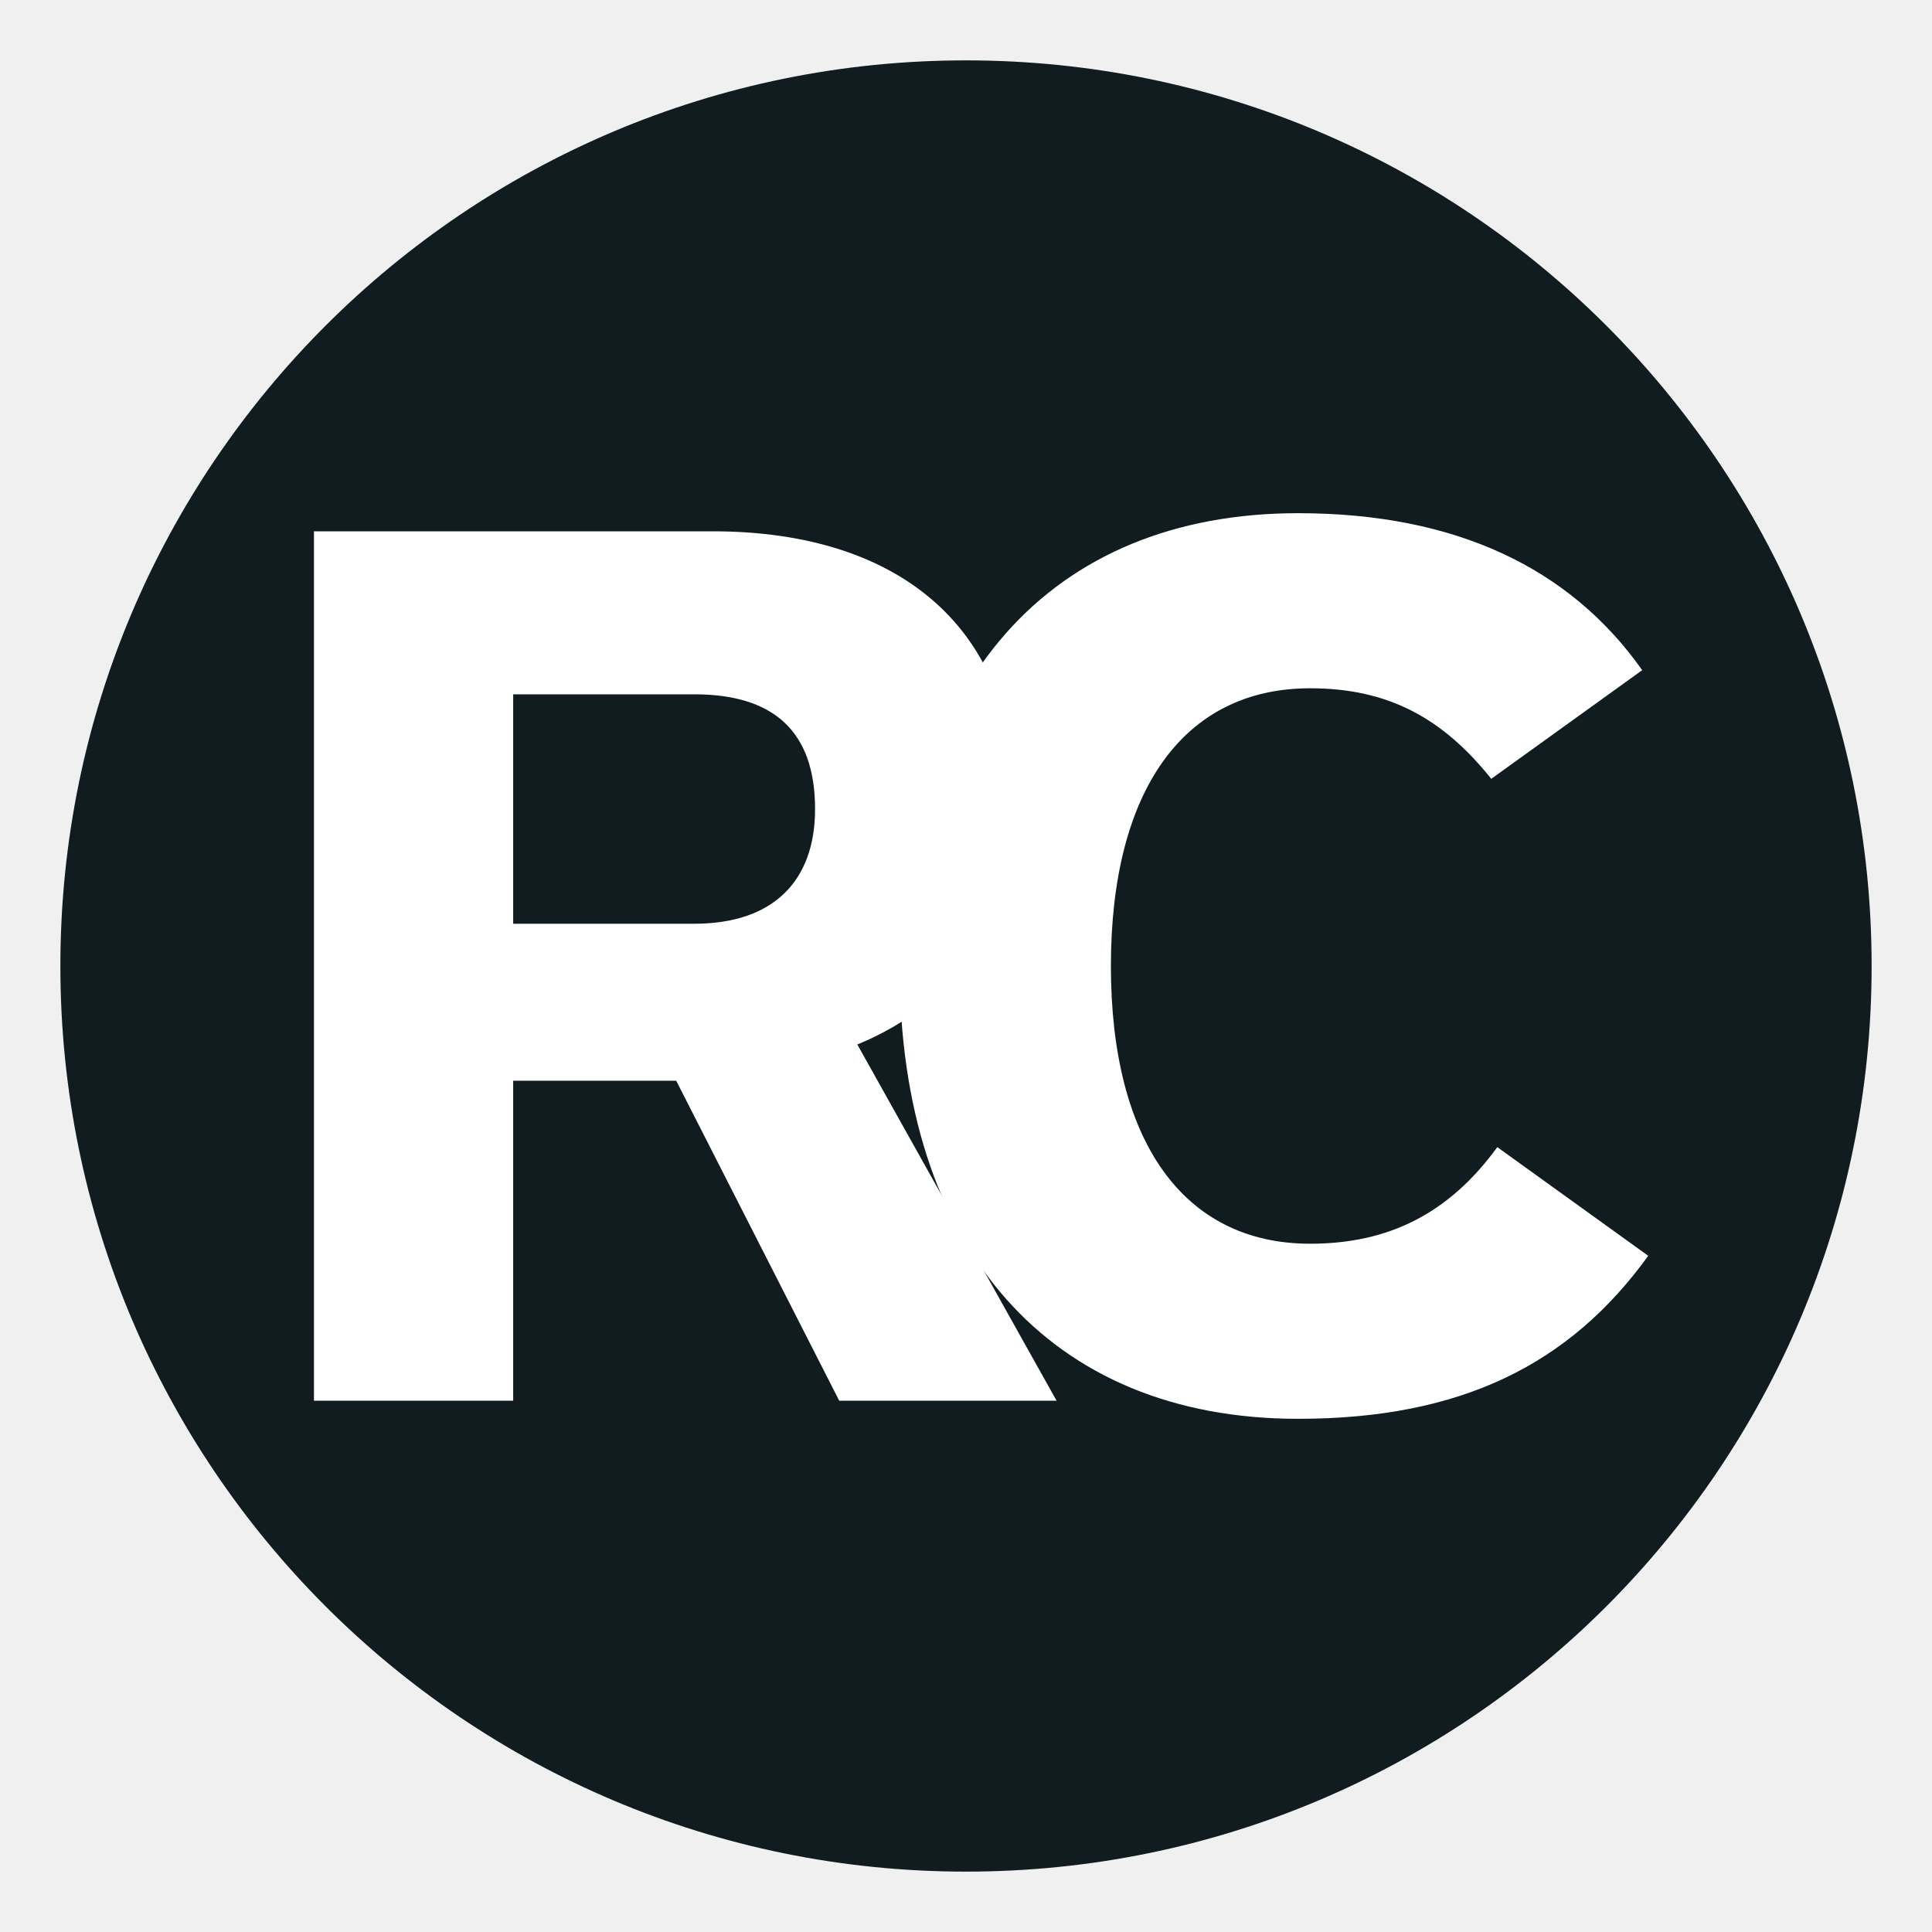
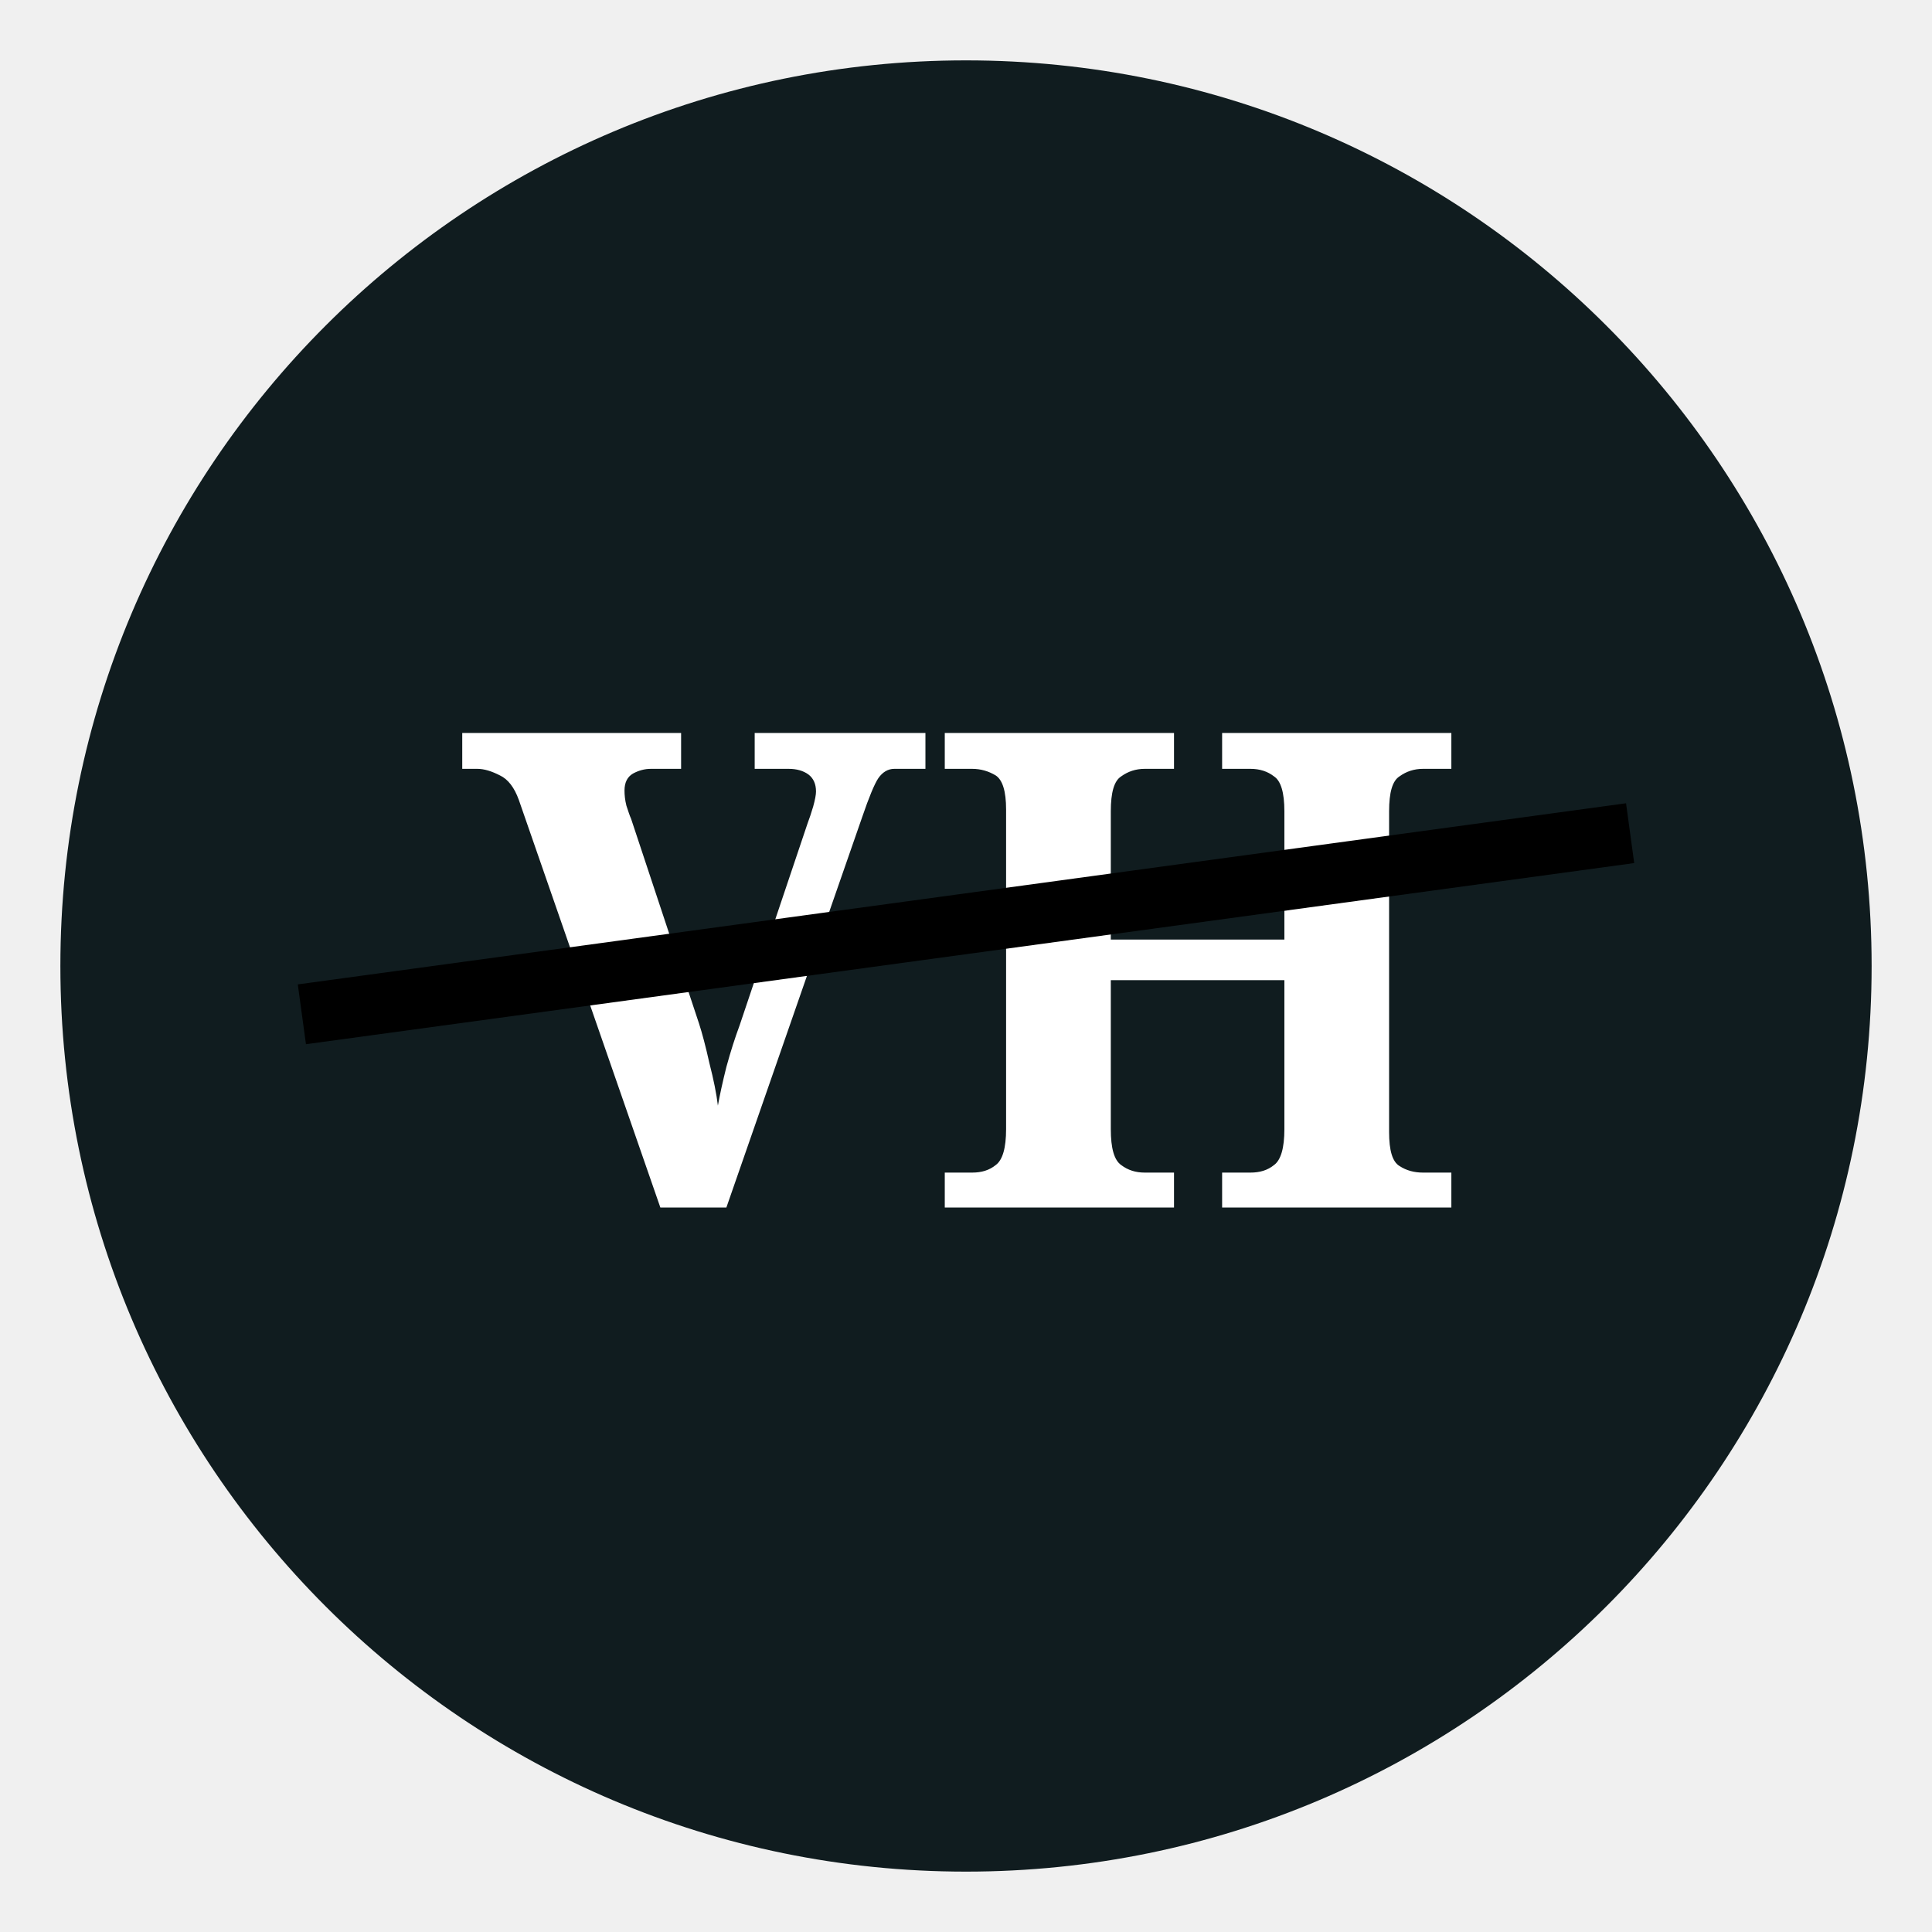
<svg xmlns="http://www.w3.org/2000/svg" viewBox="0 0 32 32">
  <style>
    .disc { fill: #101c1f; }
    .letters { fill: #ffffff; }
    @media (prefers-color-scheme: dark) {
      .disc { fill: #ffffff; }
      .letters { fill: #101c1f; }
    }
  </style>
  <circle class="disc" cx="16" cy="16" r="15" />
-   <path class="letters" fill-rule="evenodd" d="M5.2 8.8h6.6c3.2 0 5 1.7 5 4.4 0 2-.9 3.4-2.6 4.1l3.3 5.9h-3.6l-2.7-5.3H8.5v5.3H5.2V8.8Zm3.3 2.7v3.8h3c1.3 0 2-.7 2-1.9 0-1.3-.7-1.9-2-1.9h-3Z" />
-   <path class="letters" d="m27.2 11.1-2.5 1.8c-.8-1-1.7-1.5-3-1.5-2.1 0-3.3 1.7-3.3 4.6s1.2 4.6 3.3 4.6c1.3 0 2.3-.5 3.1-1.6l2.5 1.8c-1.3 1.8-3.1 2.7-5.8 2.7-4.1 0-6.6-2.8-6.6-7.5s2.5-7.5 6.6-7.5c2.6 0 4.5.9 5.7 2.6Z" />
+   <text class="letters" x="16" y="20" text-anchor="middle" font-family="Georgia, serif" font-size="11" font-weight="700">VH</text>
+   <path class="letters" d="M5 16.8 27 13.8" stroke="currentColor" stroke-width="1" />
</svg>
